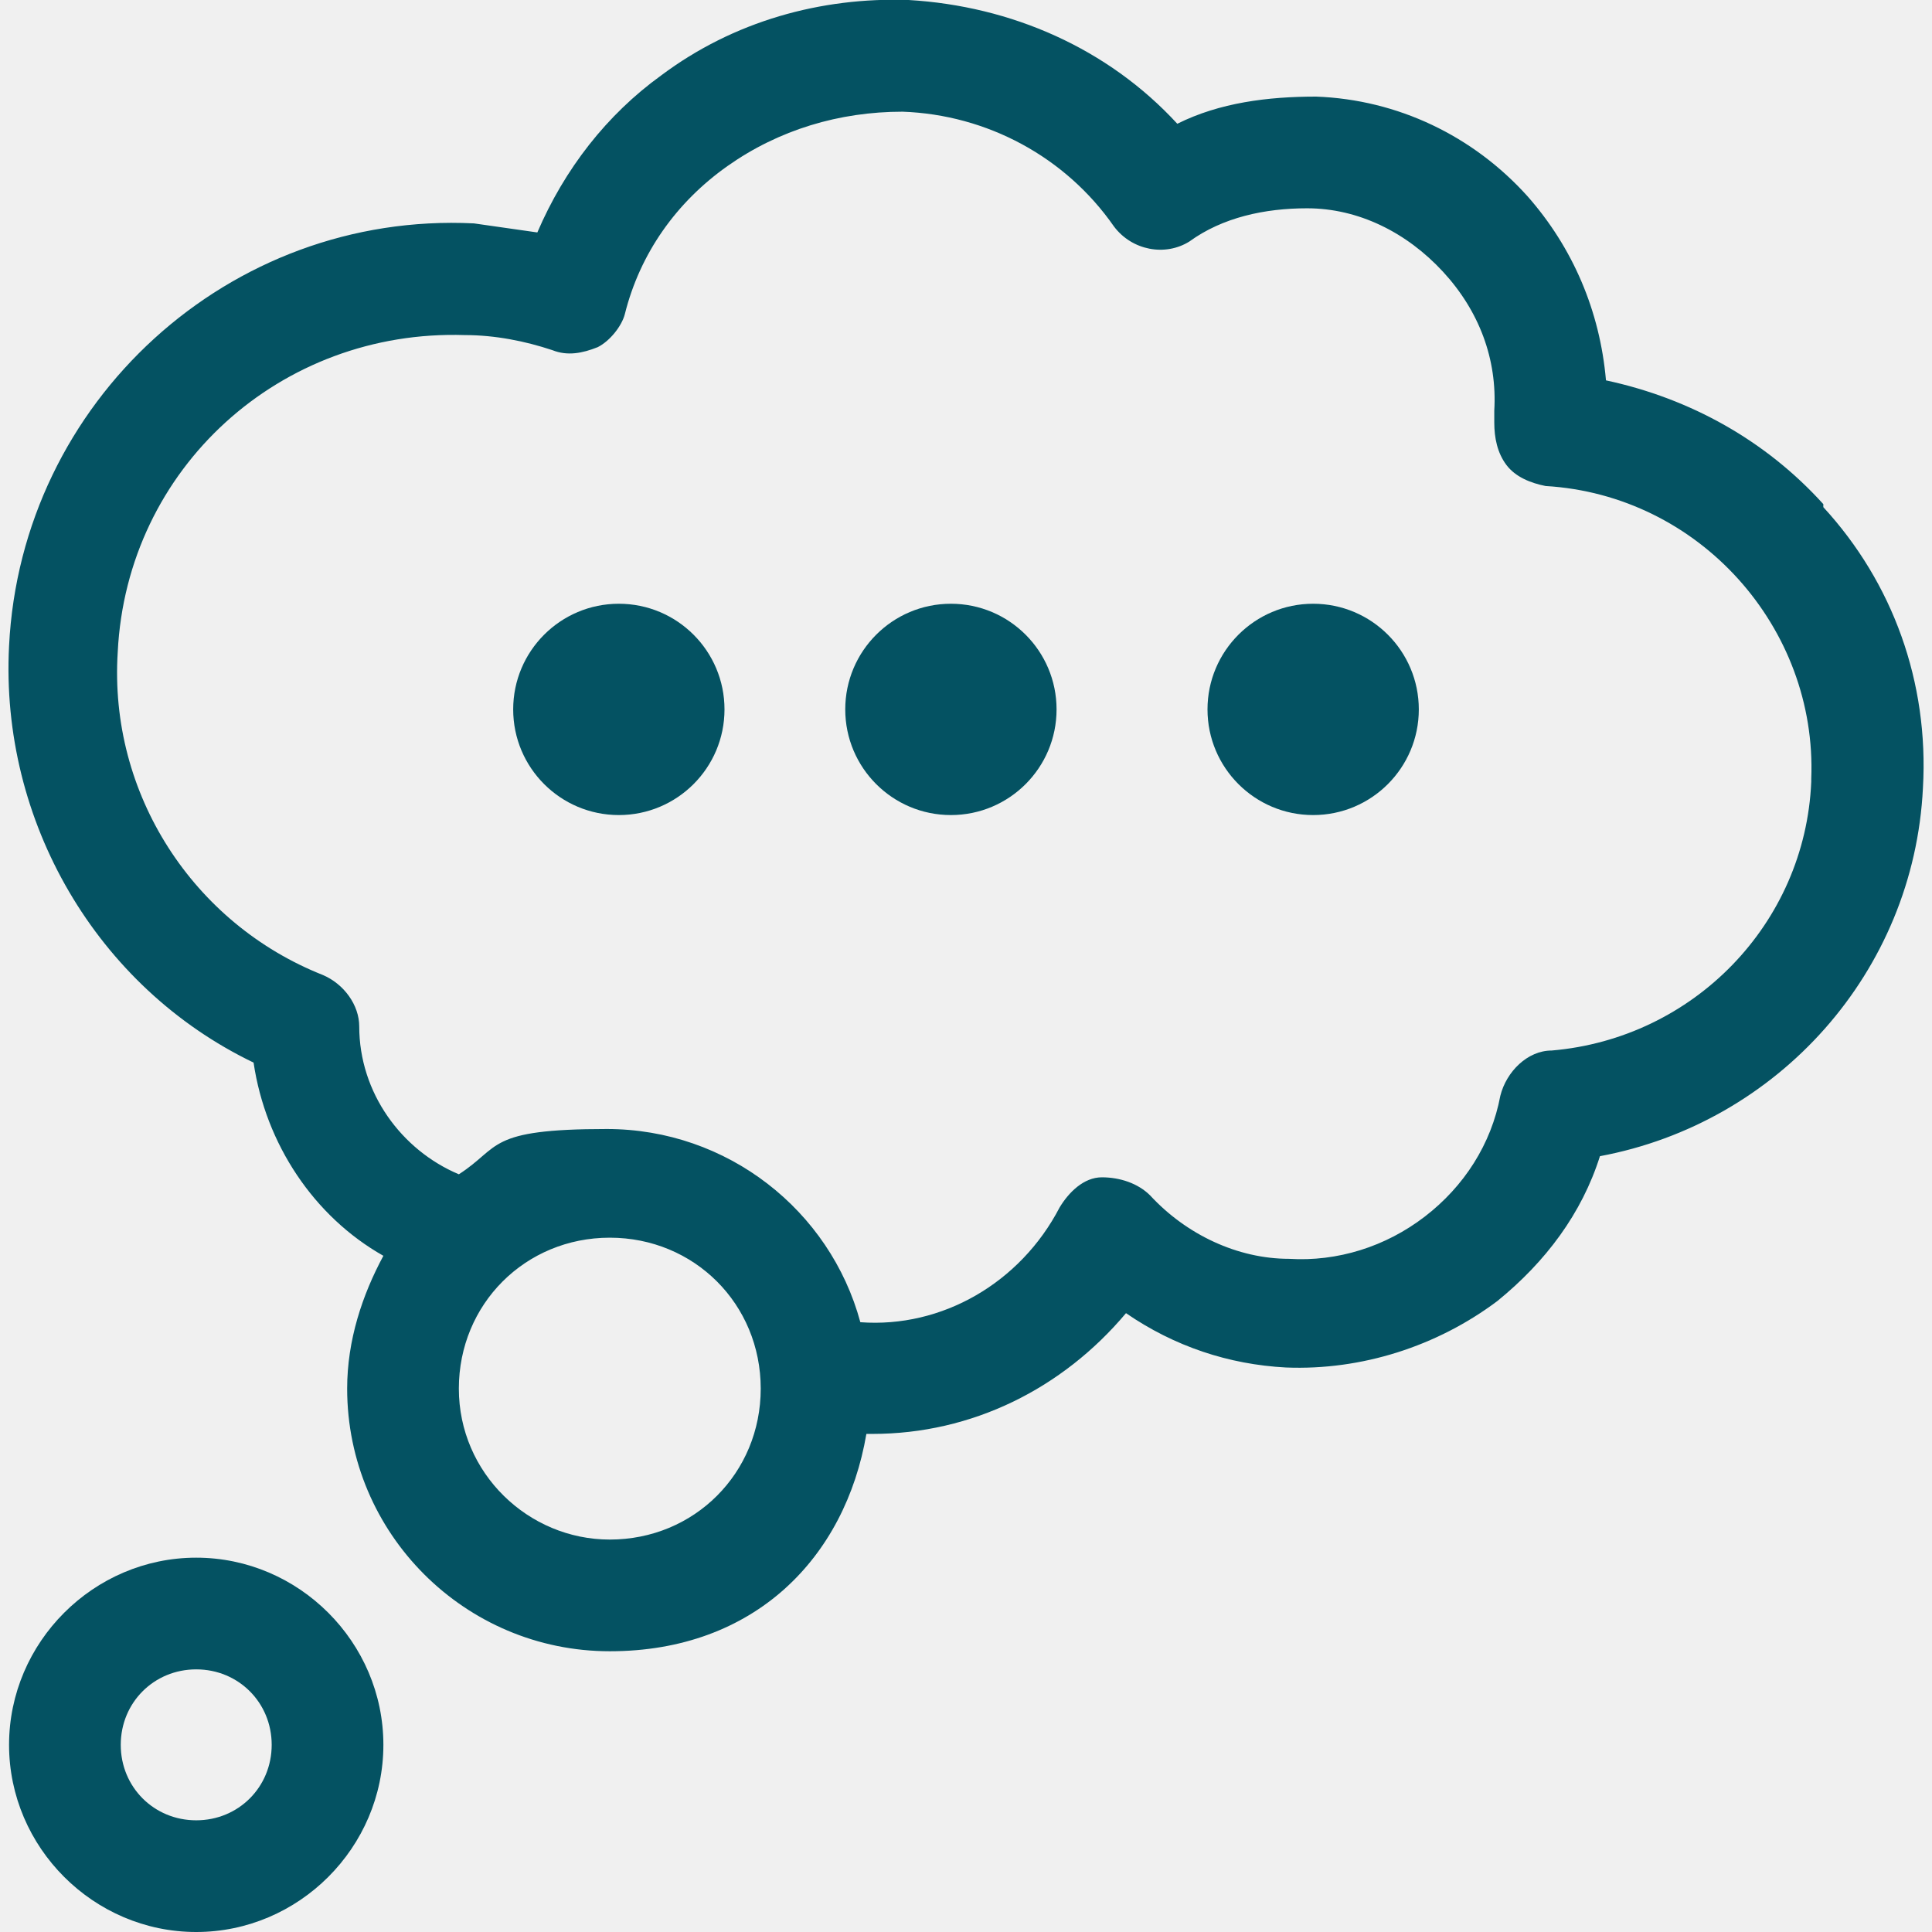
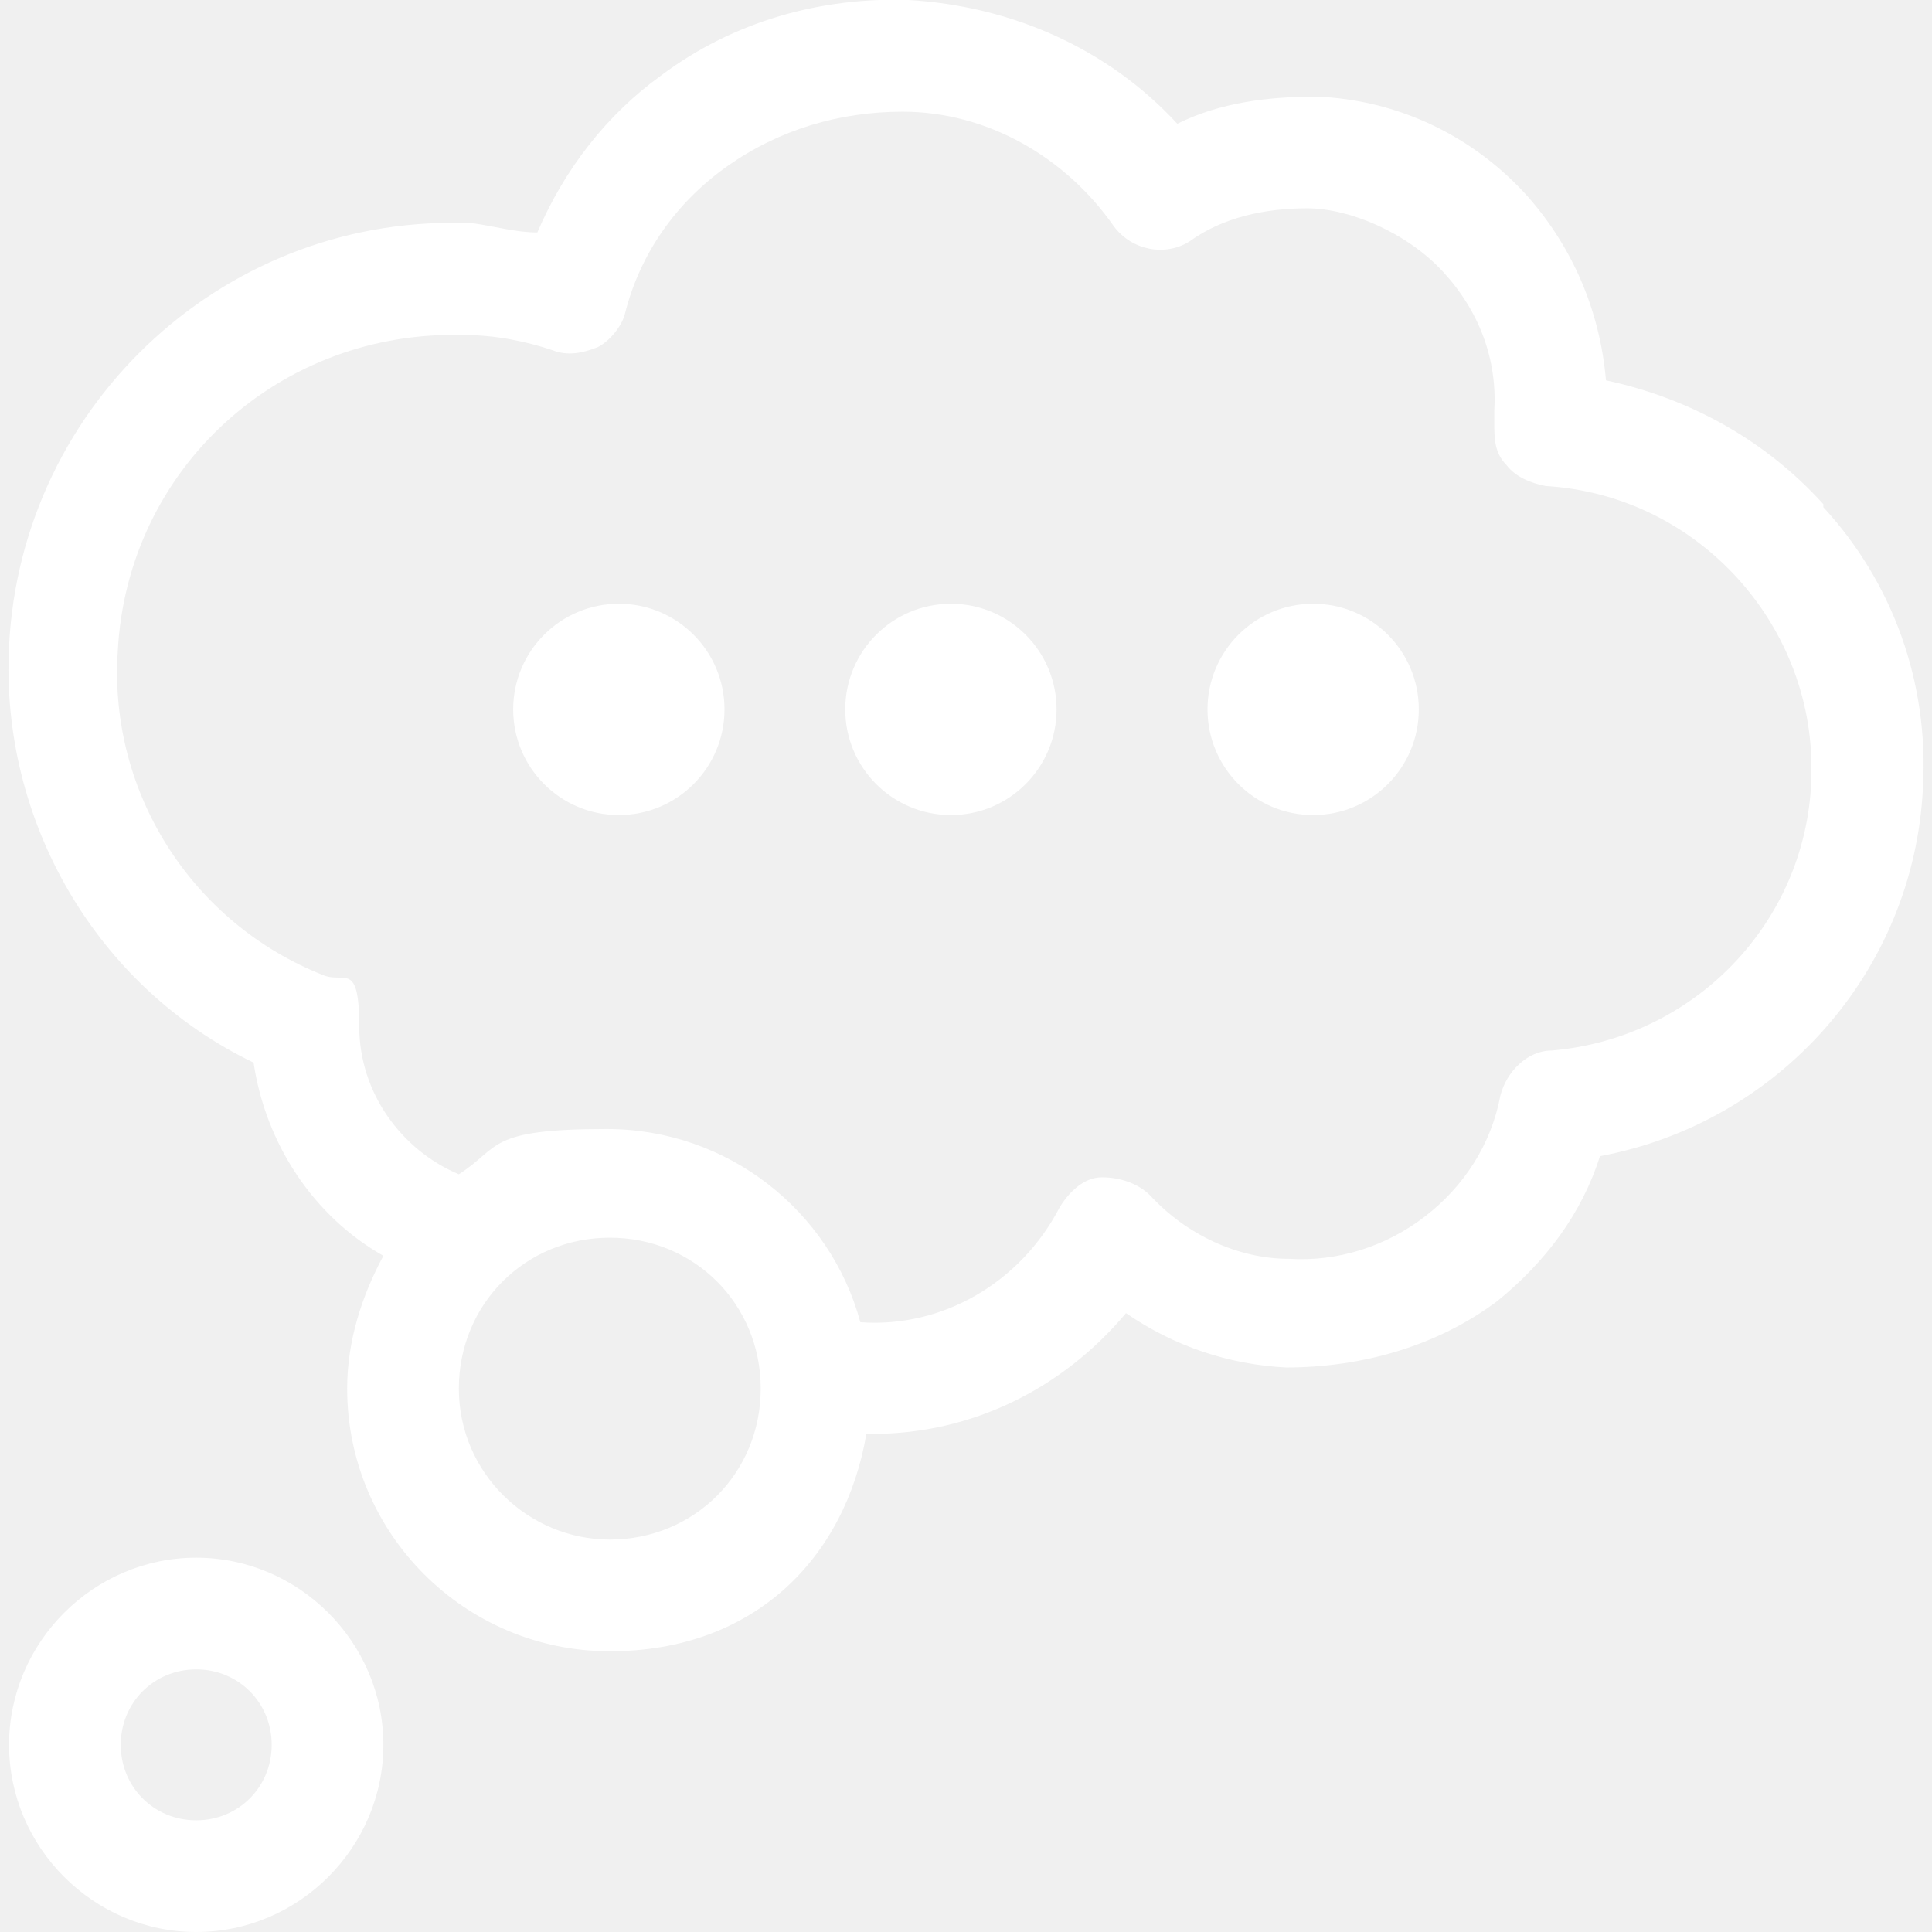
<svg xmlns="http://www.w3.org/2000/svg" id="Layer_1" version="1.1" viewBox="0 0 64 64">
  <defs>
    <style>
      .st0 {
        fill: none;
      }

      .st1 {
-         clip-path: url(#clippath);
+         fill: #fff;
      }

      .st2 {
-         fill: #045262;
+         clip-path: url(#clippath);
      }
    </style>
    <clipPath id="clippath">
      <rect class="st0" width="64" height="64" />
    </clipPath>
  </defs>
-   <g class="st1">
+   <g class="st2">
    <g>
-       <path class="st2" d="M60.4,16.7c-1.9-2.1-4.4-3.5-7.2-4.1-.2-2.3-1.1-4.4-2.6-6.1-1.8-2-4.3-3.2-7-3.3-1.6,0-3.2.2-4.6.9C36.7,1.6,33.5.2,30.1,0c-2.9-.1-5.8.7-8.2,2.5-1.8,1.3-3.2,3.1-4.1,5.2-.7-.1-1.4-.2-2.1-.3C7.6,7,.7,13.3.3,21.4c-.3,5.8,2.9,11.3,8.1,13.8.4,2.7,2,5.1,4.3,6.4-.7,1.3-1.2,2.8-1.2,4.4,0,4.8,3.9,8.7,8.7,8.7s7.8-3.1,8.5-7.2c0,0,.1,0,.2,0,3.3,0,6.3-1.5,8.4-4,1.6,1.1,3.4,1.7,5.3,1.8,2.5.1,5-.7,7-2.2,1.6-1.3,2.8-2.9,3.4-4.8,5.9-1.1,10.4-6.1,10.7-12.2.2-3.5-1-6.8-3.3-9.3ZM20.2,51c-2.7,0-5-2.2-5-5s2.2-5,5-5,5,2.2,5,5-2.2,5-5,5ZM60,25.9c-.2,4.7-3.9,8.5-8.6,8.9-.8,0-1.5.7-1.7,1.5-.3,1.6-1.2,3-2.5,4-1.3,1-2.9,1.5-4.5,1.4-1.7,0-3.4-.8-4.6-2.1-.4-.4-1-.6-1.6-.6-.6,0-1.1.5-1.4,1-1.3,2.5-3.9,4-6.6,3.8,0,0,0,0,0,0-1-3.7-4.4-6.4-8.4-6.4s-3.5.6-4.9,1.5c-1.9-.8-3.3-2.7-3.3-4.9,0-.7-.5-1.4-1.2-1.7-4.3-1.7-7.1-6-6.8-10.7.3-6.1,5.4-10.7,11.5-10.5,1,0,2,.2,2.9.5.5.2,1,.1,1.5-.1.4-.2.8-.7.9-1.1.5-2,1.7-3.7,3.4-4.9,1.7-1.2,3.7-1.8,5.8-1.8,2.8.1,5.4,1.5,7,3.8.6.8,1.7,1,2.5.5,1.1-.8,2.5-1.1,3.9-1.1,1.7,0,3.3.8,4.5,2.1,1.2,1.3,1.8,2.9,1.7,4.6,0,.1,0,.2,0,.4,0,.5.1,1,.4,1.4.3.4.8.6,1.3.7,5.1.3,9,4.7,8.8,9.7Z" />
-       <path class="st2" d="M6.5,51.6c-3.4,0-6.2,2.8-6.2,6.2s2.8,6.2,6.2,6.2,6.2-2.8,6.2-6.2-2.8-6.2-6.2-6.2ZM6.5,60.3c-1.4,0-2.5-1.1-2.5-2.5s1.1-2.5,2.5-2.5,2.5,1.1,2.5,2.5-1.1,2.5-2.5,2.5Z" />
-       <circle class="st2" cx="20.5" cy="23.5" r="3.5" />
-       <circle class="st2" cx="31.5" cy="23.5" r="3.5" />
-       <circle class="st2" cx="43.5" cy="23.5" r="3.5" />
+       <path class="st1" d="M60.4,16.7c-1.9-2.1-4.4-3.5-7.2-4.1-.2-2.3-1.1-4.4-2.6-6.1-1.8-2-4.3-3.2-7-3.3-1.6,0-3.2.2-4.6.9-2.3-2.5-5.5-3.9-8.9-4.1-2.9-.1-5.8.7-8.2,2.5-1.8,1.3-3.2,3.1-4.1,5.2-.7,0-1.4-.2-2.1-.3C7.6,7,.7,13.3.3,21.4c-.3,5.8,2.9,11.3,8.1,13.8.4,2.7,2,5.1,4.3,6.4-.7,1.3-1.2,2.8-1.2,4.4,0,4.8,3.9,8.7,8.7,8.7s7.8-3.1,8.5-7.2h.2c3.3,0,6.3-1.5,8.4-4,1.6,1.1,3.4,1.7,5.3,1.8,2.5,0,5-.7,7-2.2,1.6-1.3,2.8-2.9,3.4-4.8,5.9-1.1,10.4-6.1,10.7-12.2.2-3.5-1-6.8-3.3-9.3h0ZM20.2,51c-2.7,0-5-2.2-5-5s2.2-5,5-5,5,2.2,5,5-2.2,5-5,5ZM60,25.9c-.2,4.7-3.9,8.5-8.6,8.9-.8,0-1.5.7-1.7,1.5-.3,1.6-1.2,3-2.5,4s-2.9,1.5-4.5,1.4c-1.7,0-3.4-.8-4.6-2.1-.4-.4-1-.6-1.6-.6s-1.1.5-1.4,1c-1.3,2.5-3.9,4-6.6,3.8h0c-1-3.7-4.4-6.4-8.4-6.4s-3.5.6-4.9,1.5c-1.9-.8-3.3-2.7-3.3-4.9s-.5-1.4-1.2-1.7c-4.3-1.7-7.1-6-6.8-10.7.3-6.1,5.4-10.7,11.5-10.5,1,0,2,.2,2.9.5.5.2,1,.1,1.5-.1.4-.2.8-.7.9-1.1.5-2,1.7-3.7,3.4-4.9,1.7-1.2,3.7-1.8,5.8-1.8,2.8,0,5.4,1.5,7,3.8.6.8,1.7,1,2.5.5,1.1-.8,2.5-1.1,3.9-1.1s3.3.8,4.5,2.1,1.8,2.9,1.7,4.6v.4c0,.5,0,1,.4,1.4.3.4.8.6,1.3.7,5.1.3,9,4.7,8.8,9.7h0Z" />
+       <path class="st1" d="M6.5,51.6c-3.4,0-6.2,2.8-6.2,6.2s2.8,6.2,6.2,6.2,6.2-2.8,6.2-6.2-2.8-6.2-6.2-6.2ZM6.5,60.3c-1.4,0-2.5-1.1-2.5-2.5s1.1-2.5,2.5-2.5,2.5,1.1,2.5,2.5-1.1,2.5-2.5,2.5Z" />
+       <circle class="st1" cx="20.5" cy="23.5" r="3.5" />
+       <circle class="st1" cx="31.5" cy="23.5" r="3.5" />
+       <circle class="st1" cx="43.5" cy="23.5" r="3.5" />
    </g>
  </g>
</svg>
